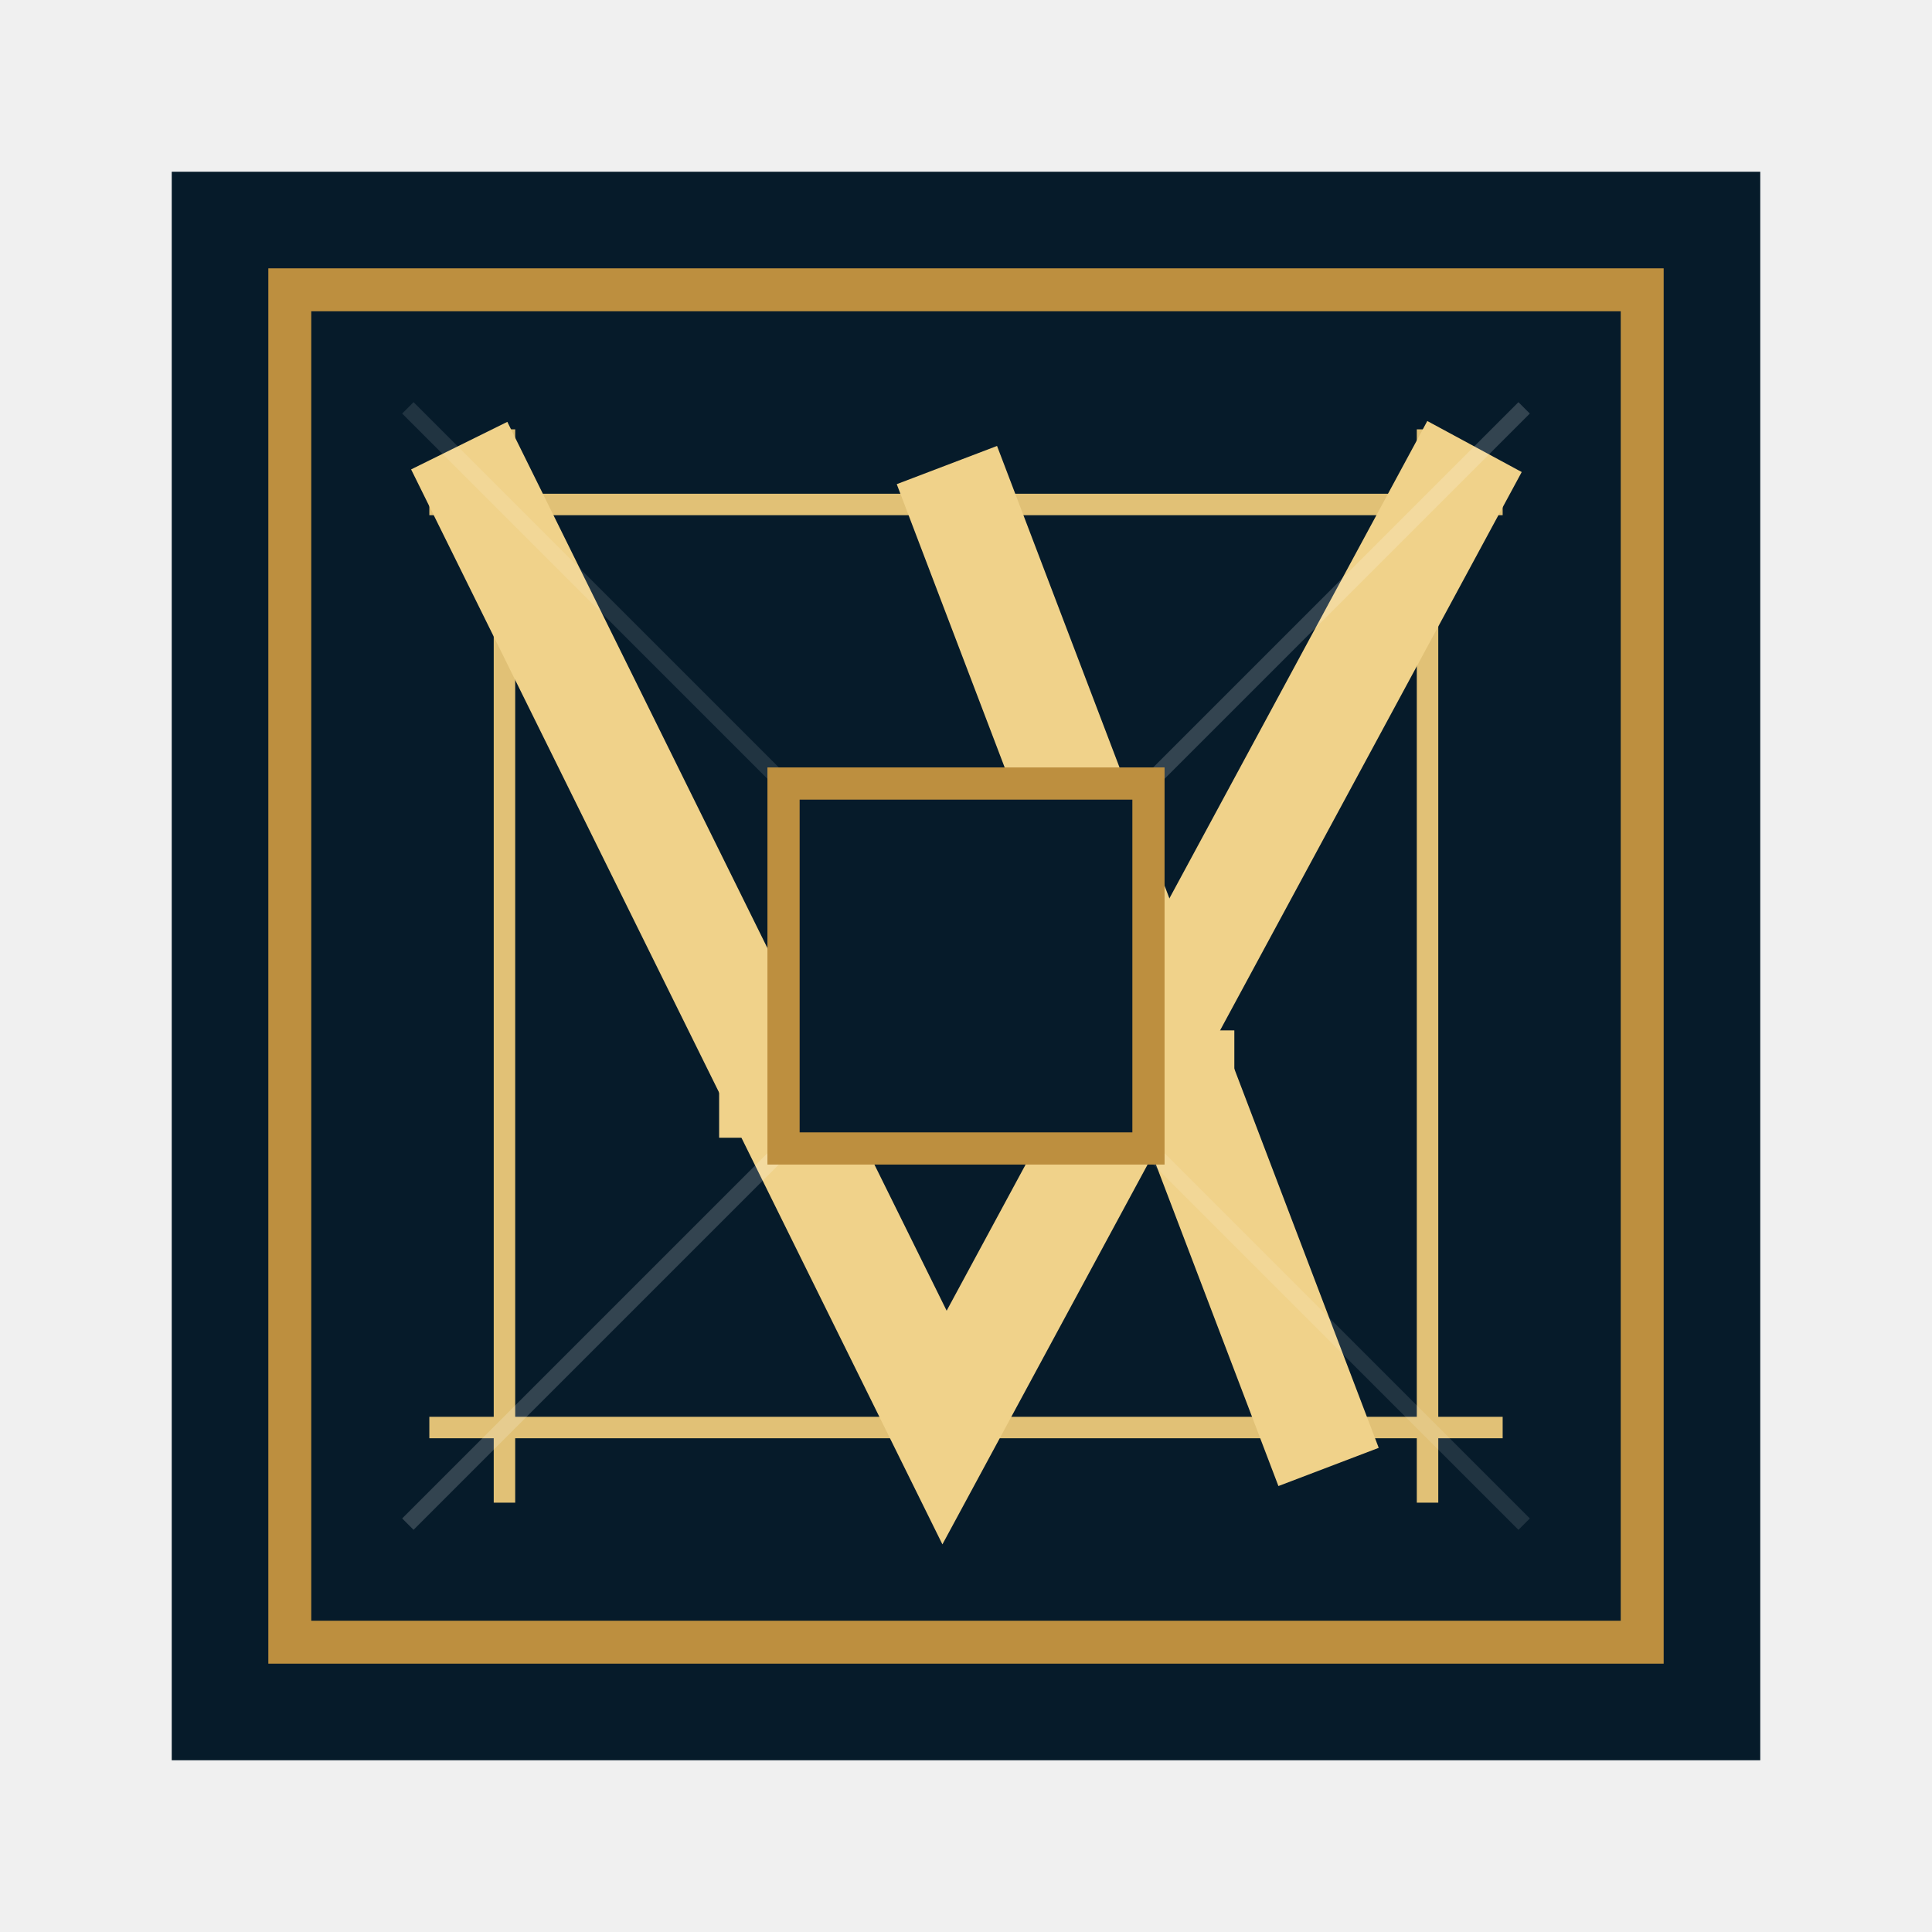
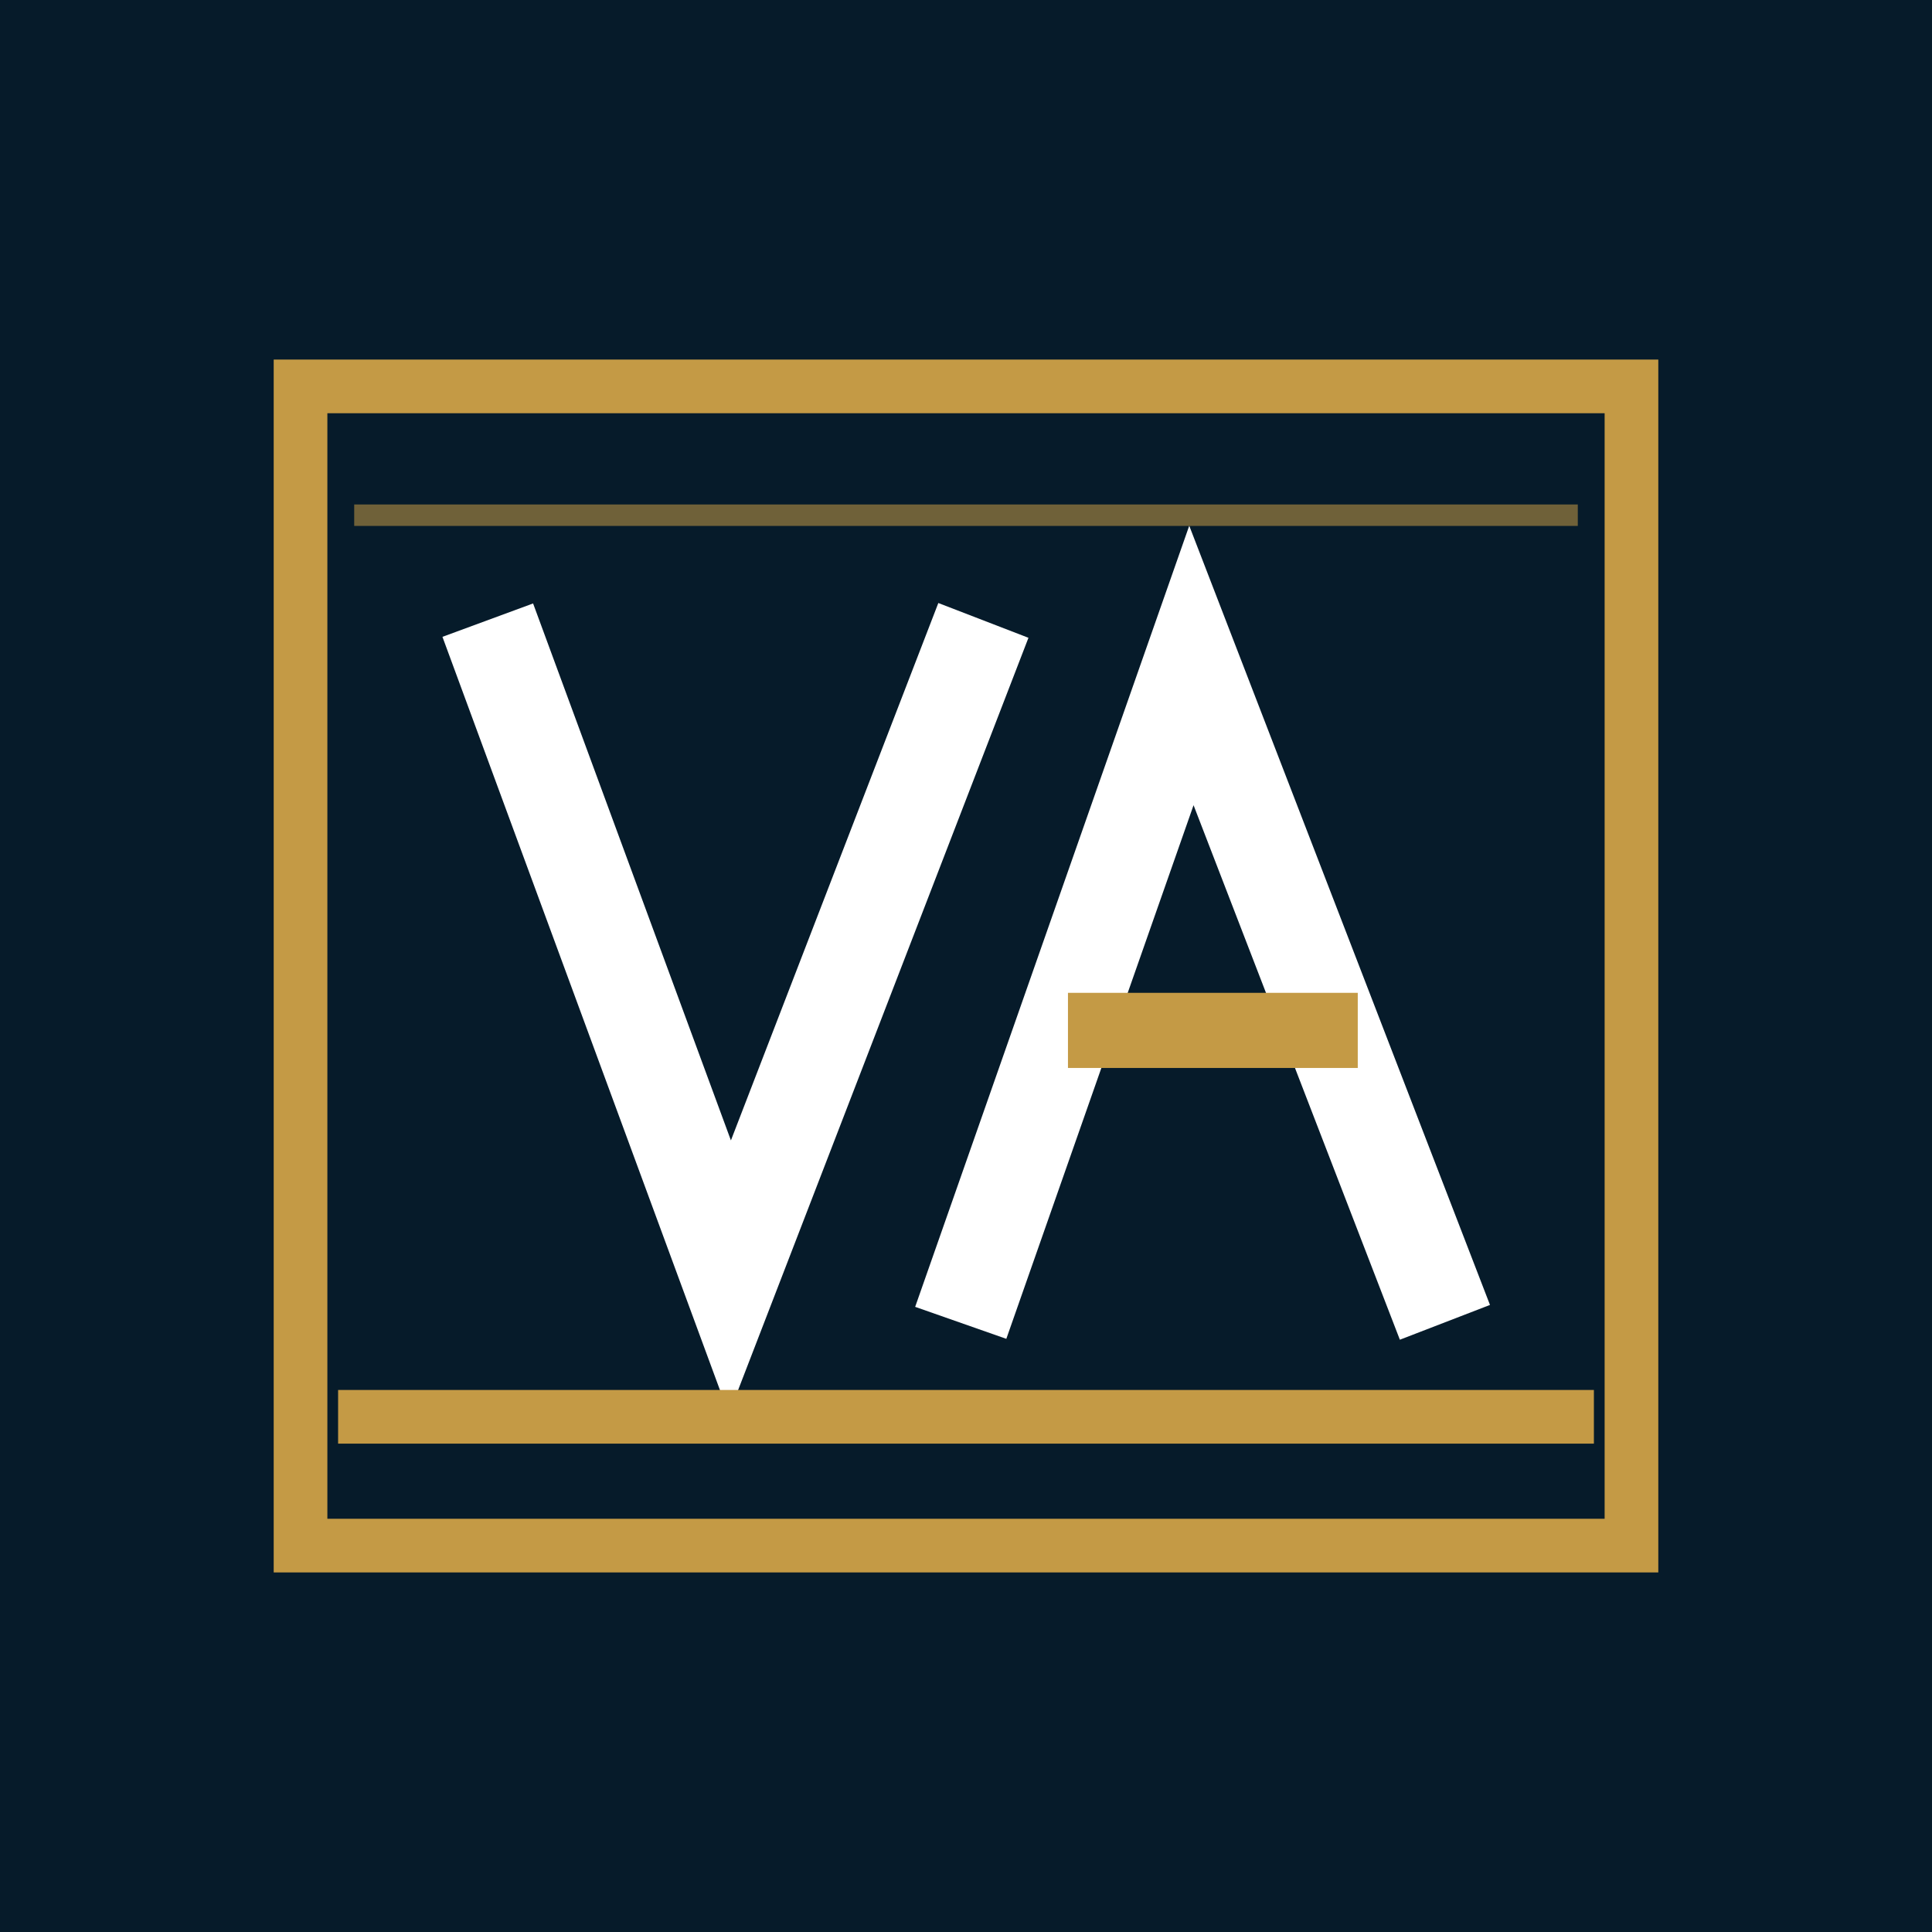
<svg xmlns="http://www.w3.org/2000/svg" width="180" height="180" viewBox="0 0 180 180" fill="none" role="img" aria-labelledby="title desc">
-   <rect x="16" y="16" width="148" height="148" fill="#061B2A" />
-   <rect x="27" y="27" width="126" height="126" stroke="#BD8F3F" stroke-width="4" />
-   <path d="M40 47H140" stroke="#E1C176" stroke-width="2" />
-   <path d="M40 133H140" stroke="#E1C176" stroke-width="2" />
-   <path d="M47 40V140" stroke="#E1C176" stroke-width="2" />
-   <path d="M133 40V140" stroke="#E1C176" stroke-width="2" />
-   <path d="M45 46L88 133L135 46" stroke="#F0D28A" stroke-width="10" stroke-linecap="square" stroke-linejoin="miter" />
-   <path d="M90 48L122 132" stroke="#F0D28A" stroke-width="10" stroke-linecap="square" />
-   <path d="M72 101H110" stroke="#F0D28A" stroke-width="10" stroke-linecap="square" />
-   <path d="M38 142L142 38" stroke="rgba(255,255,255,.18)" stroke-width="1.5" />
-   <path d="M38 38L142 142" stroke="rgba(255,255,255,.11)" stroke-width="1.5" />
-   <rect x="73" y="73" width="34" height="34" fill="#061B2A" stroke="#BD8F3F" stroke-width="3" />
+   <rect width="180" height="180" rx="0" fill="#061B2A" />
+   <path d="M28 36H152V144H28V36Z" stroke="#C49A45" stroke-width="5" />
+   <path d="M47 62L68 119L90 62" stroke="#FFFFFF" stroke-width="9" stroke-linecap="square" stroke-linejoin="miter" />
+   <path d="M91 119L111 62L133 119" stroke="#FFFFFF" stroke-width="9" stroke-linecap="square" stroke-linejoin="miter" />
+   <path d="M103 96H123" stroke="#C49A45" stroke-width="7" stroke-linecap="square" />
+   <path d="M34 132H146" stroke="#C49A45" stroke-width="5" stroke-linecap="square" />
+   <path d="M34 48H146" stroke="#C49A45" stroke-width="2" stroke-linecap="square" opacity=".55" />
</svg>
